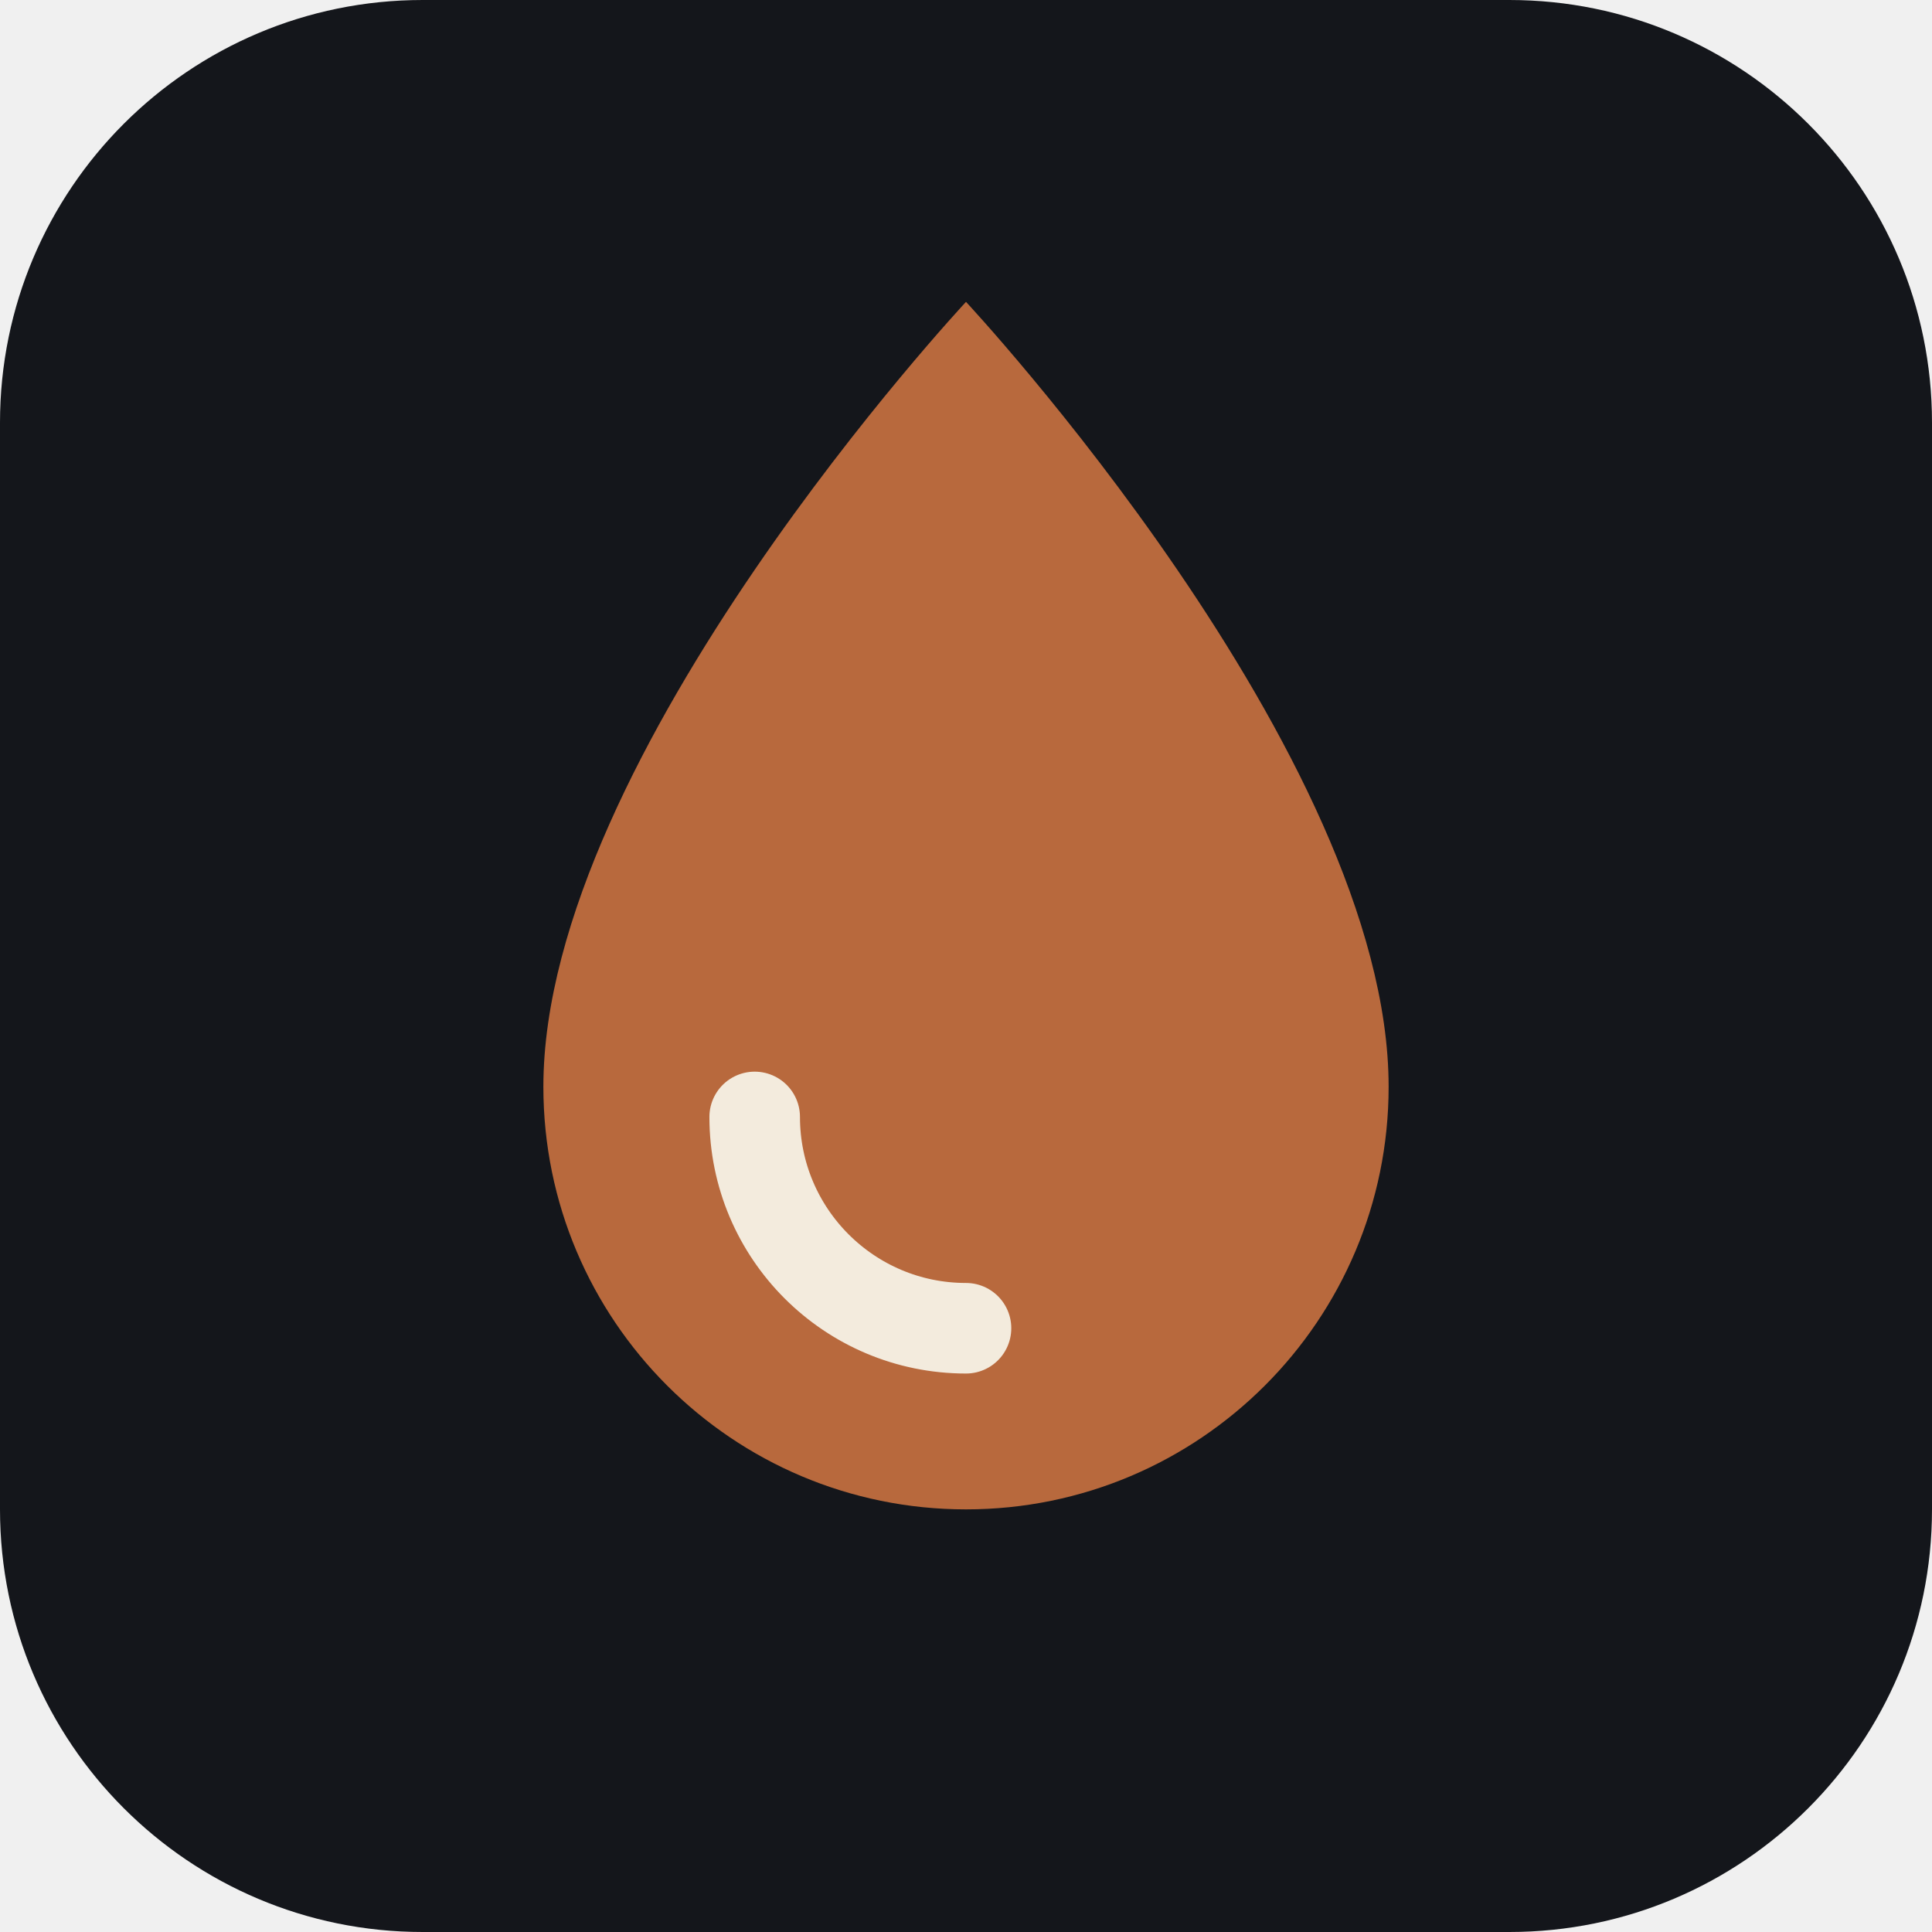
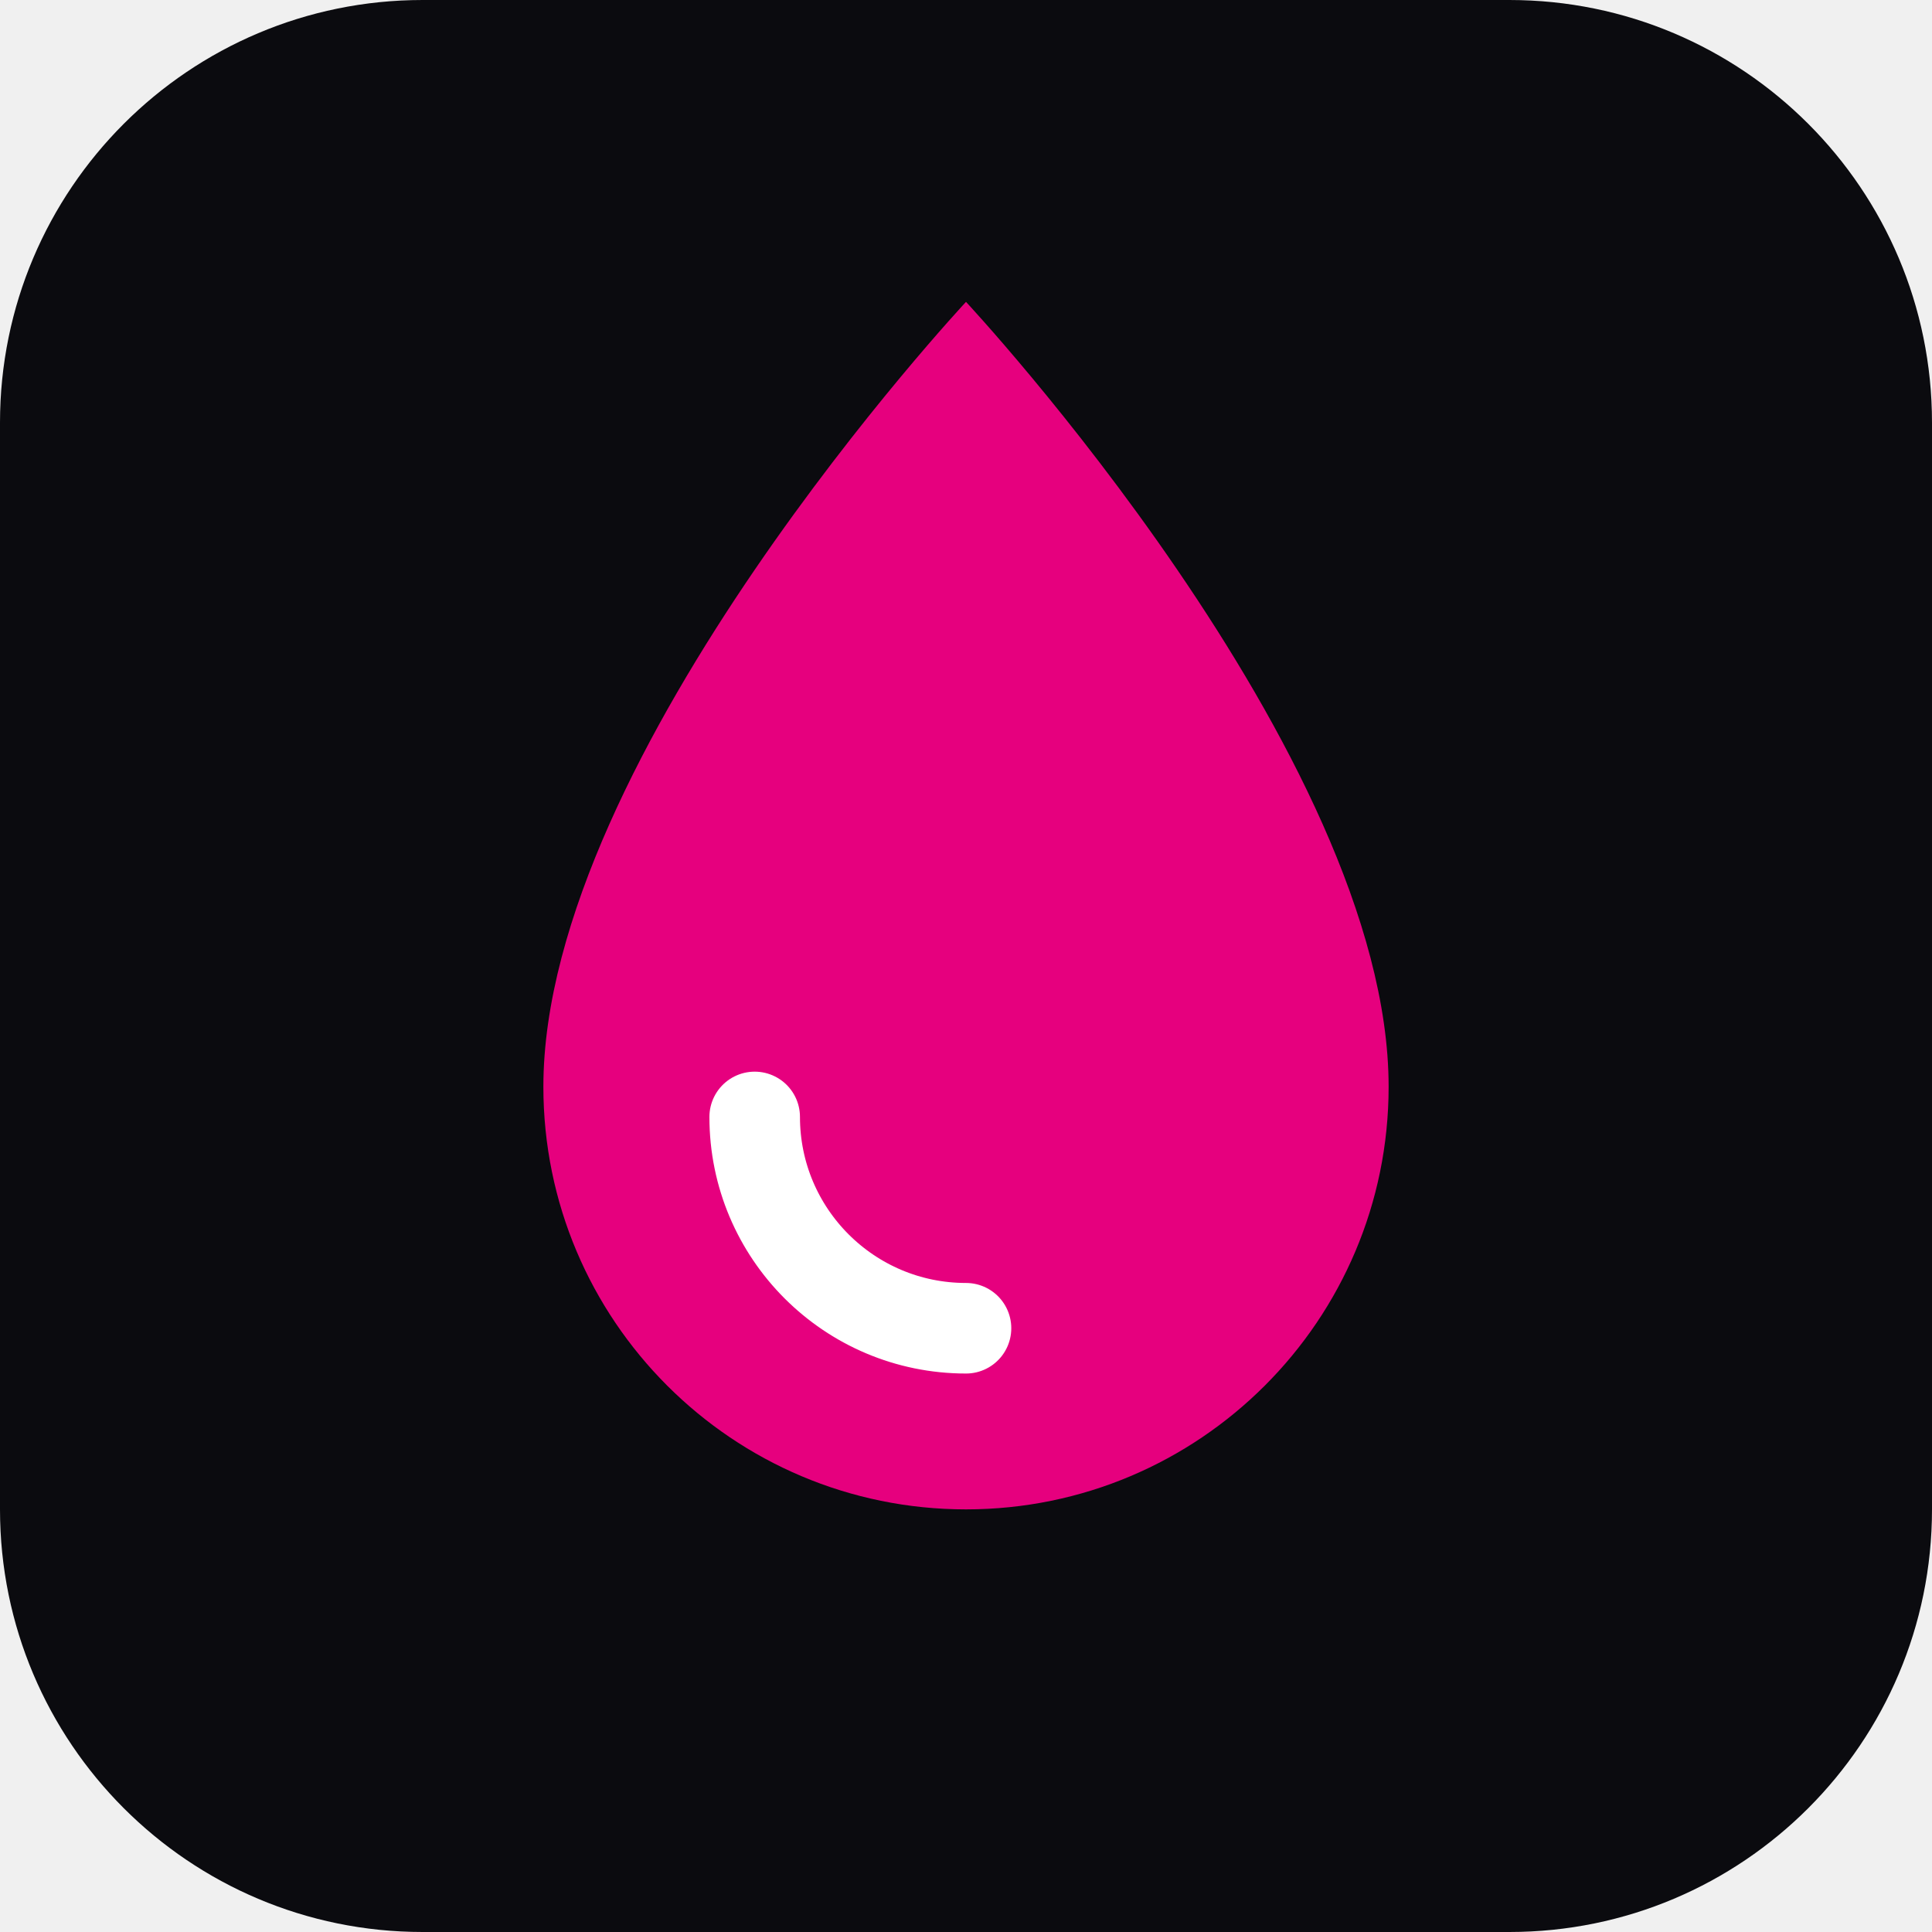
<svg xmlns="http://www.w3.org/2000/svg" viewBox="0 0 64 64">
-   <rect width="64" height="64" rx="14" fill="#14161B" />
-   <path d="M32 10s14 15 14 26a14 14 0 0 1-28 0C18 25 32 10 32 10z" fill="#B8693D" />
-   <path d="M25 37a7 7 0 0 0 7 7" fill="none" stroke="#F3EBDD" stroke-width="3" stroke-linecap="round" />
+   <rect width="64" height="64" rx="14" fill="#0B0B0F" />
+   <path d="M32 10s14 15 14 26a14 14 0 0 1-28 0C18 25 32 10 32 10z" fill="#E6007E" />
+   <path d="M25 37a7 7 0 0 0 7 7" fill="none" stroke="#fff" stroke-width="3" stroke-linecap="round" />
</svg>
